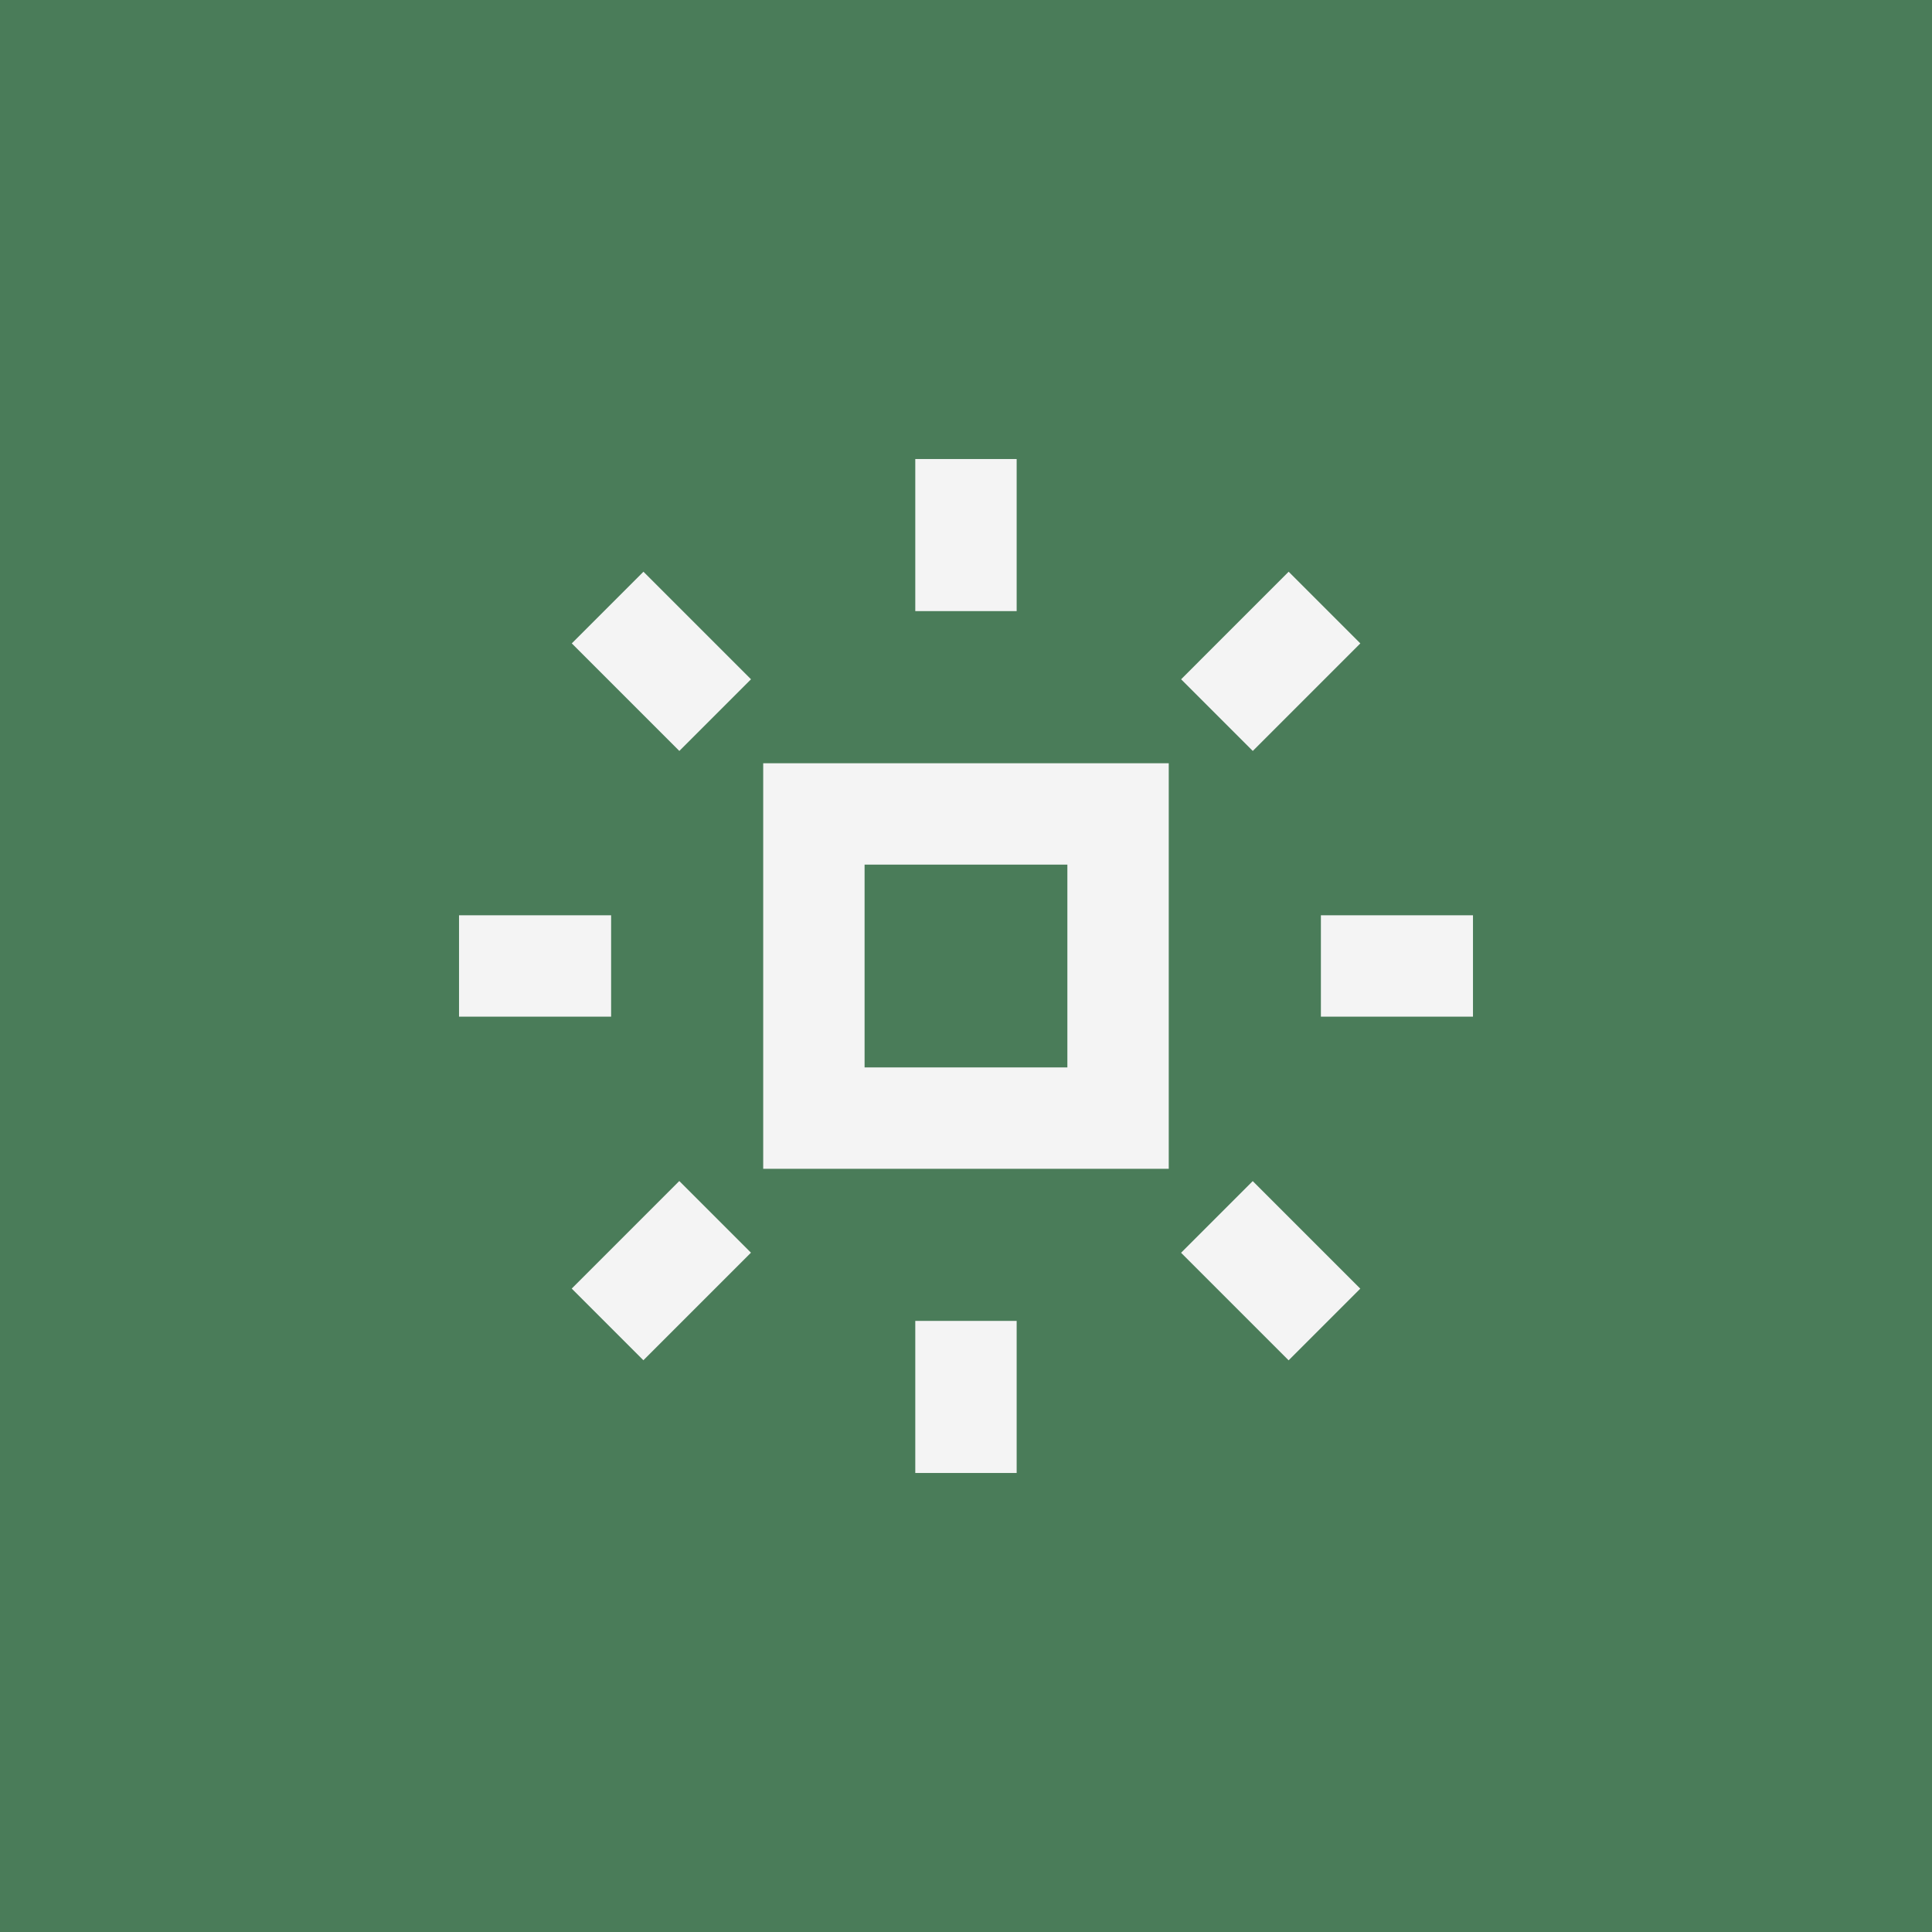
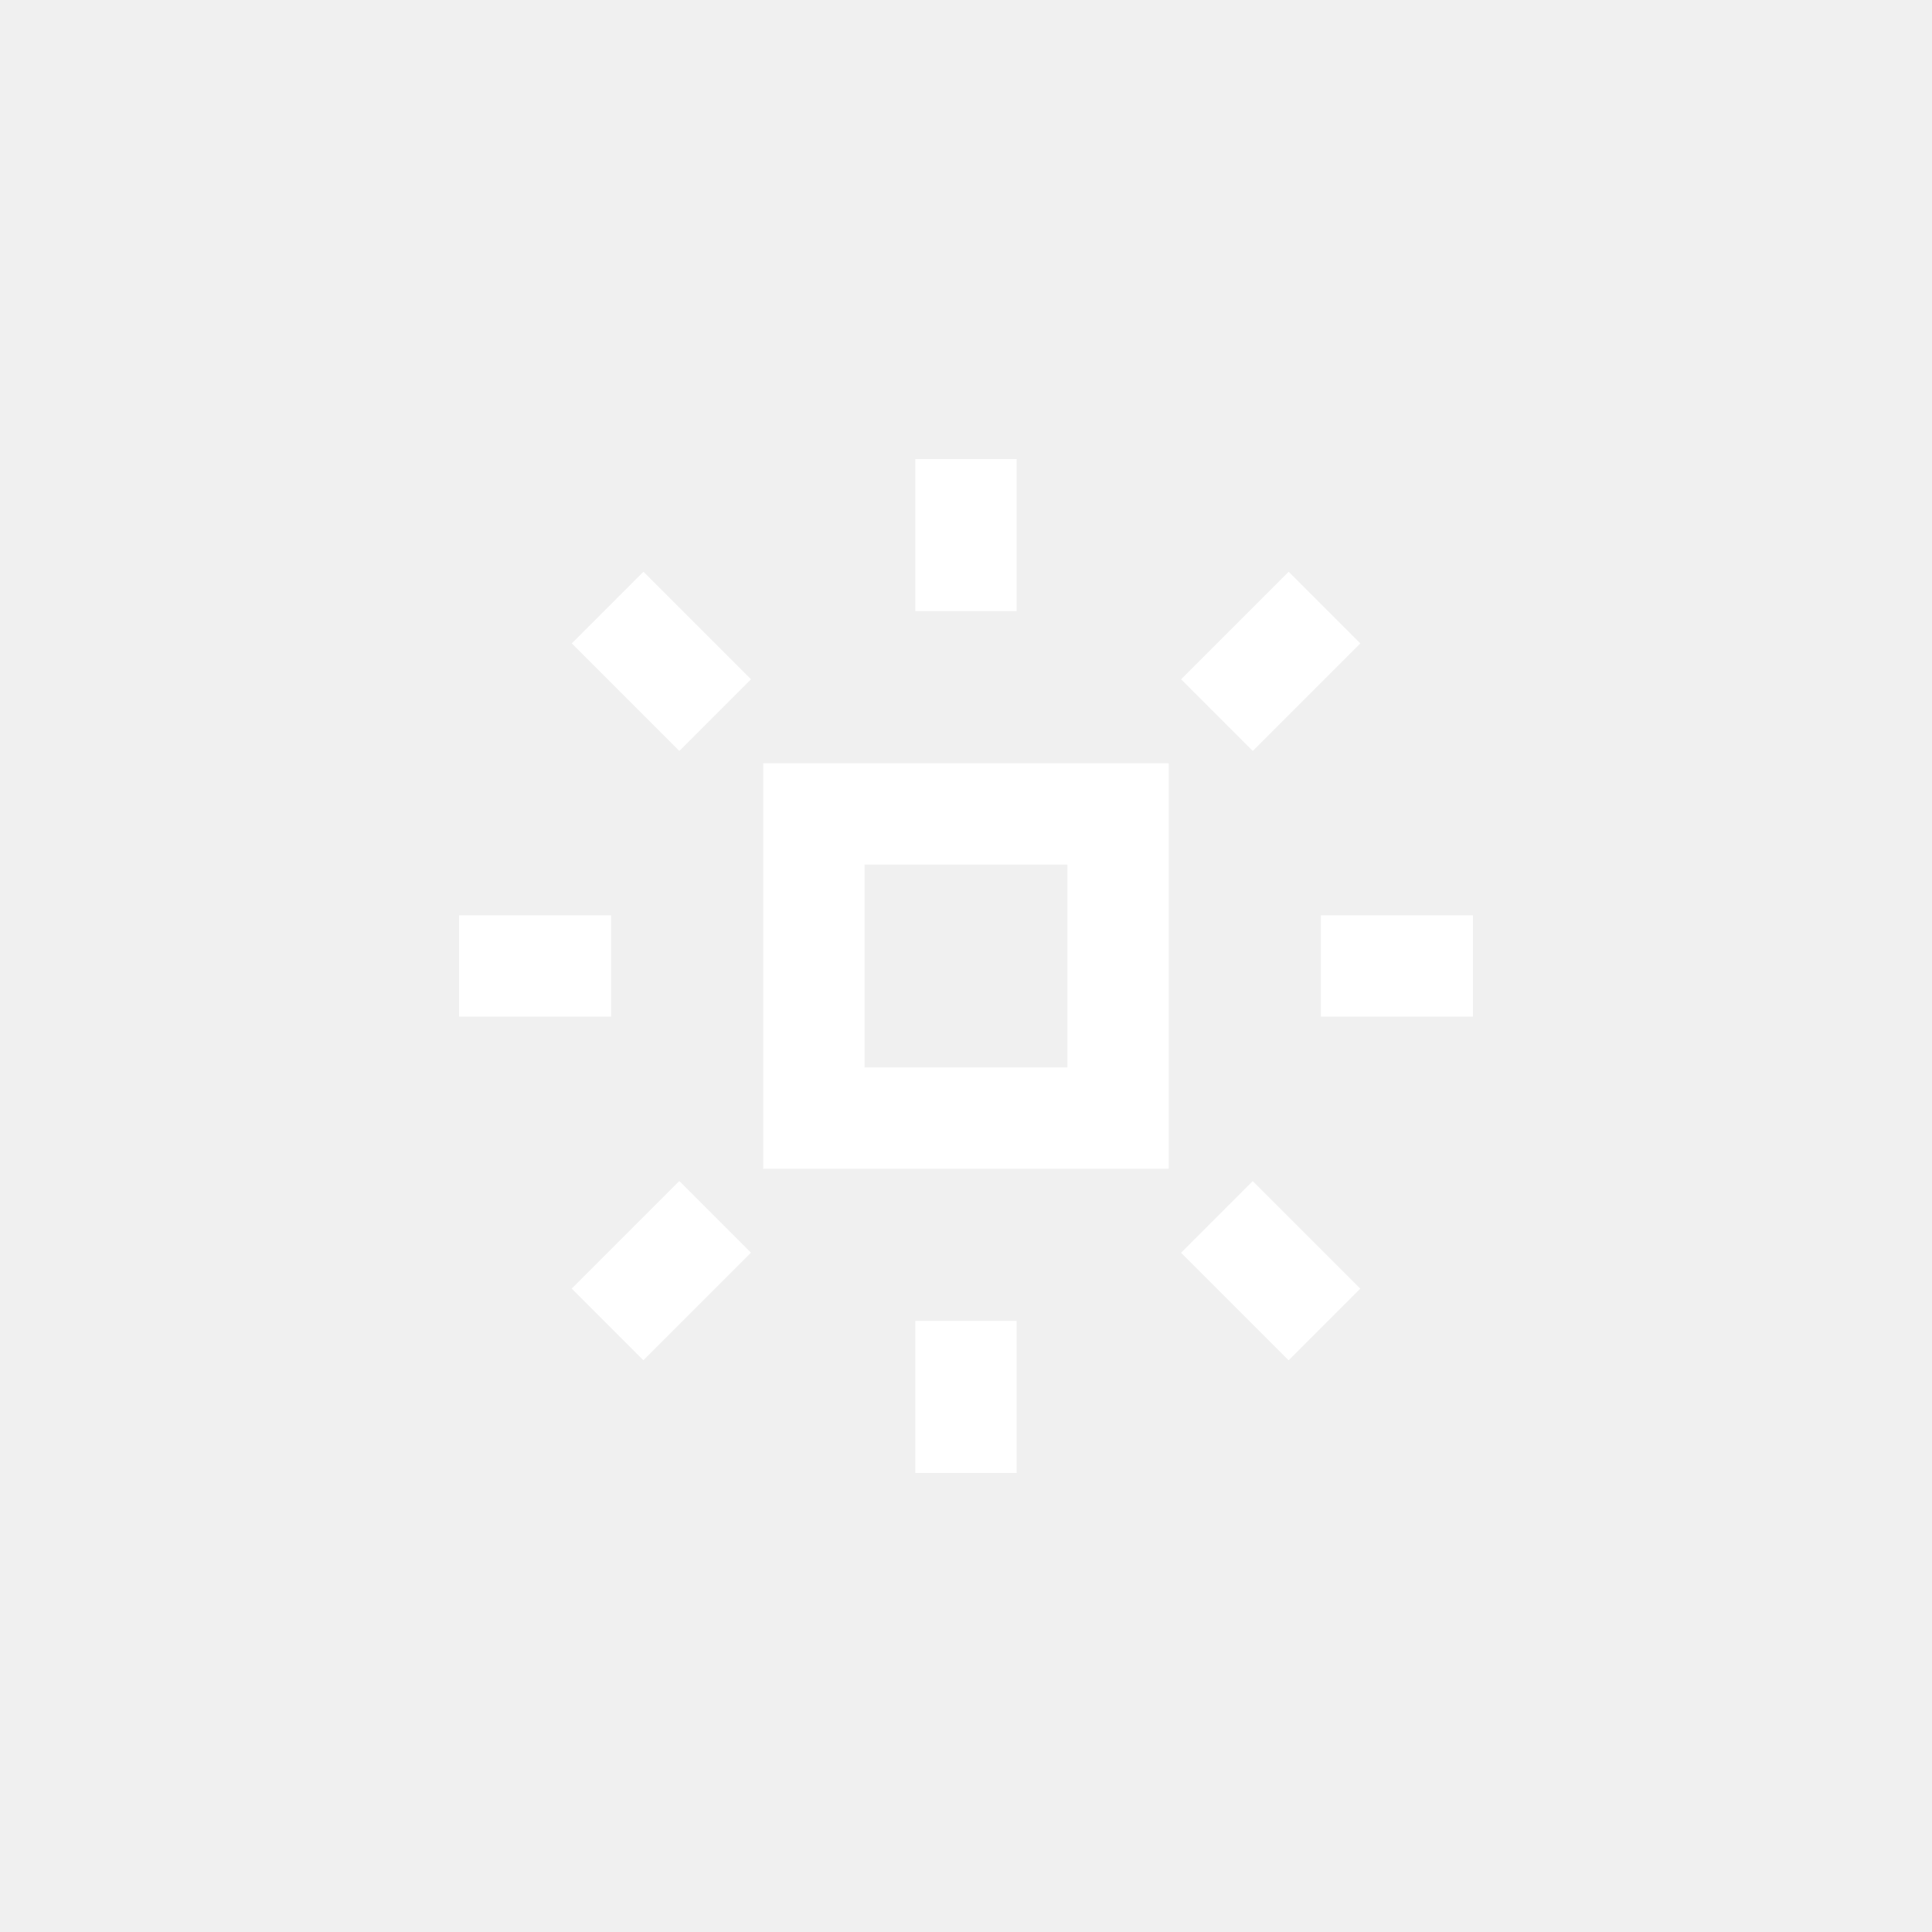
<svg xmlns="http://www.w3.org/2000/svg" viewBox="0 0 1200 1200">
-   <rect x="-120" y="-120" width="1440" height="1440" fill="#4a7c59" />
-   <path d="m568.5 285.11h62.965v94.465h-62.965z" fill="#f4f4f4" />
-   <path d="m820.43 568.5h94.465v62.965h-94.465z" fill="#f4f4f4" />
-   <path d="m568.5 820.43h62.965v94.465h-62.965z" fill="#f4f4f4" />
-   <path d="m285.11 568.5h94.465v62.965h-94.465z" fill="#f4f4f4" />
-   <path d="m733.61 421.91 66.805-66.805 44.516 44.516-66.805 66.805z" fill="#f4f4f4" />
-   <path d="m733.58 778.12 44.516-44.516 66.805 66.805-44.516 44.516z" fill="#f4f4f4" />
-   <path d="m355.11 800.36 66.805-66.805 44.516 44.516-66.805 66.805z" fill="#f4f4f4" />
-   <path d="m355.14 399.62 44.516-44.516 66.805 66.805-44.516 44.516z" fill="#f4f4f4" />
-   <path d="m474.04 725.96h251.89v-251.89h-251.89zm62.965-188.93h125.96v125.96h-125.96z" fill="#f4f4f4" />
+   <path d="m568.5 285.11h62.965v94.465h-62.965z" fill="#ffffff" />
+   <path d="m820.43 568.5h94.465v62.965h-94.465z" fill="#ffffff" />
+   <path d="m568.5 820.43h62.965v94.465h-62.965z" fill="#ffffff" />
+   <path d="m285.11 568.5h94.465v62.965h-94.465z" fill="#ffffff" />
+   <path d="m733.61 421.91 66.805-66.805 44.516 44.516-66.805 66.805z" fill="#ffffff" />
+   <path d="m733.58 778.12 44.516-44.516 66.805 66.805-44.516 44.516z" fill="#ffffff" />
+   <path d="m355.11 800.36 66.805-66.805 44.516 44.516-66.805 66.805z" fill="#ffffff" />
+   <path d="m355.14 399.62 44.516-44.516 66.805 66.805-44.516 44.516z" fill="#ffffff" />
+   <path d="m474.04 725.96h251.89v-251.89h-251.89zm62.965-188.93h125.96v125.96h-125.96z" fill="#ffffff" />
</svg>
